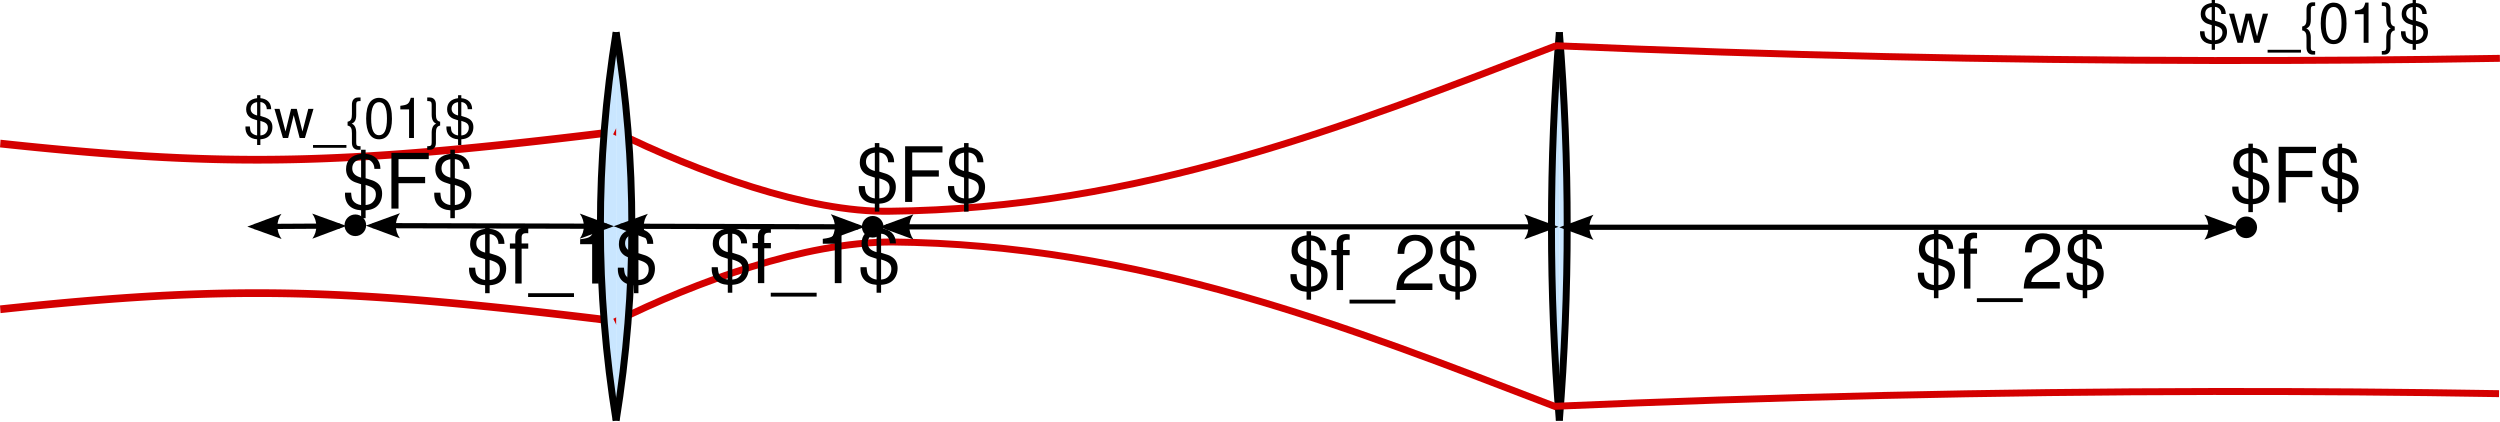
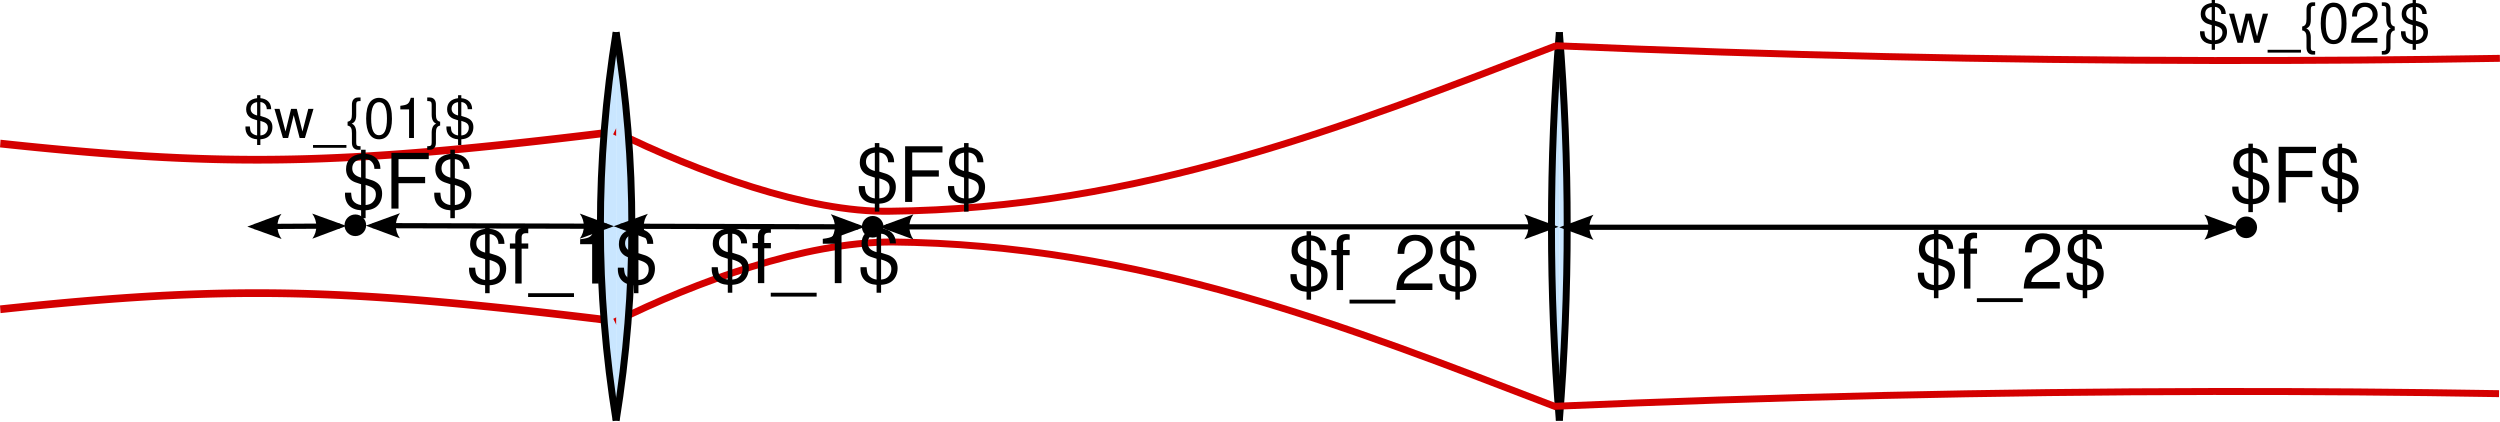
<svg xmlns="http://www.w3.org/2000/svg" version="1.1" id="svg2" width="719.312" height="121.165">
  <defs id="defs147">
    <marker orient="auto" refY="0" refX="0" id="Arrow1Mstart" style="overflow:visible">
      <path id="path4121" d="M 0,0 5,-5 -12.5,0 5,5 0,0 z" style="fill-rule:evenodd;stroke:#000000;stroke-width:1pt" transform="matrix(0.4,0,0,0.4,4,0)" />
    </marker>
    <marker orient="auto" refY="0" refX="0" id="Arrow1Sstart" style="overflow:visible">
      <path id="path4127" d="M 0,0 5,-5 -12.5,0 5,5 0,0 z" style="fill-rule:evenodd;stroke:#000000;stroke-width:1pt" transform="matrix(0.2,0,0,0.2,1.2,0)" />
    </marker>
    <clipPath id="cp14">
      <polygon points="673,101 673,13 74,13 74,101 " id="polygon130" />
    </clipPath>
    <clipPath id="cp13-5">
      <polygon points="74,13 74,101 673,101 673,13 " id="polygon119-9" />
    </clipPath>
    <clipPath id="cp2">
      <polygon points="673,101 673,13 74,13 74,101 " id="polygon16" />
    </clipPath>
    <clipPath id="cp12">
      <polygon points="673,101 673,13 74,13 74,101 " id="polygon108" />
    </clipPath>
    <clipPath id="cp11">
      <polygon points="673,101 673,13 74,13 74,101 " id="polygon97" />
    </clipPath>
    <clipPath id="cp13">
      <polygon points="74,13 74,101 673,101 673,13 " id="polygon119" />
    </clipPath>
    <clipPath id="cp10">
      <polygon points="74,13 74,101 673,101 673,13 " id="polygon90" />
    </clipPath>
    <clipPath id="cp1">
      <polygon points="-4.49423e+307,-4.49423e+307 -4.49423e+307,4.49423e+307 4.49423e+307,4.49423e+307 4.49423e+307,-4.49423e+307 " id="polygon9" />
    </clipPath>
    <marker orient="auto" refY="0" refX="0" id="Arrow2Mstart" style="overflow:visible">
      <path id="path4459" style="fill-rule:evenodd;stroke-width:0.625;stroke-linejoin:round" d="M 8.719,4.034 -2.207,0.016 8.719,-4.002 c -1.745,2.372 -1.735,5.617 -6e-7,8.035 z" transform="scale(0.6,0.6)" />
    </marker>
    <marker orient="auto" refY="0" refX="0" id="Arrow2Mend" style="overflow:visible">
      <path id="path4462" style="fill-rule:evenodd;stroke-width:0.625;stroke-linejoin:round" d="M 8.719,4.034 -2.207,0.016 8.719,-4.002 c -1.745,2.372 -1.735,5.617 -6e-7,8.035 z" transform="scale(-0.6,-0.6)" />
    </marker>
    <marker orient="auto" refY="0" refX="0" id="Arrow2Mstart-4" style="overflow:visible">
      <path id="path4459-9" style="fill-rule:evenodd;stroke-width:0.625;stroke-linejoin:round" d="M 8.719,4.034 -2.207,0.016 8.719,-4.002 c -1.745,2.372 -1.735,5.617 -6e-7,8.035 z" transform="scale(0.6,0.6)" />
    </marker>
    <marker orient="auto" refY="0" refX="0" id="Arrow2Mend-9" style="overflow:visible">
      <path id="path4462-0" style="fill-rule:evenodd;stroke-width:0.625;stroke-linejoin:round" d="M 8.719,4.034 -2.207,0.016 8.719,-4.002 c -1.745,2.372 -1.735,5.617 -6e-7,8.035 z" transform="scale(-0.6,-0.6)" />
    </marker>
    <marker orient="auto" refY="0" refX="0" id="Arrow2Mstart-40" style="overflow:visible">
      <path id="path4459-7" style="fill-rule:evenodd;stroke-width:0.625;stroke-linejoin:round" d="M 8.719,4.034 -2.207,0.016 8.719,-4.002 c -1.745,2.372 -1.735,5.617 -6e-7,8.035 z" transform="scale(0.6,0.6)" />
    </marker>
    <marker orient="auto" refY="0" refX="0" id="Arrow2Mend-2" style="overflow:visible">
      <path id="path4462-5" style="fill-rule:evenodd;stroke-width:0.625;stroke-linejoin:round" d="M 8.719,4.034 -2.207,0.016 8.719,-4.002 c -1.745,2.372 -1.735,5.617 -6e-7,8.035 z" transform="scale(-0.6,-0.6)" />
    </marker>
    <marker orient="auto" refY="0" refX="0" id="Arrow2Mstart-1" style="overflow:visible">
      <path id="path4459-3" style="fill-rule:evenodd;stroke-width:0.625;stroke-linejoin:round" d="M 8.719,4.034 -2.207,0.016 8.719,-4.002 c -1.745,2.372 -1.735,5.617 -6e-7,8.035 z" transform="scale(0.6,0.6)" />
    </marker>
    <marker orient="auto" refY="0" refX="0" id="Arrow2Mend-4" style="overflow:visible">
      <path id="path4462-2" style="fill-rule:evenodd;stroke-width:0.625;stroke-linejoin:round" d="M 8.719,4.034 -2.207,0.016 8.719,-4.002 c -1.745,2.372 -1.735,5.617 -6e-7,8.035 z" transform="scale(-0.6,-0.6)" />
    </marker>
    <marker orient="auto" refY="0" refX="0" id="Arrow2Mstart-8" style="overflow:visible">
      <path id="path4459-4" style="fill-rule:evenodd;stroke-width:0.625;stroke-linejoin:round" d="M 8.719,4.034 -2.207,0.016 8.719,-4.002 c -1.745,2.372 -1.735,5.617 -6e-7,8.035 z" transform="scale(0.6,0.6)" />
    </marker>
    <marker orient="auto" refY="0" refX="0" id="Arrow2Mend-7" style="overflow:visible">
      <path id="path4462-9" style="fill-rule:evenodd;stroke-width:0.625;stroke-linejoin:round" d="M 8.719,4.034 -2.207,0.016 8.719,-4.002 c -1.745,2.372 -1.735,5.617 -6e-7,8.035 z" transform="scale(-0.6,-0.6)" />
    </marker>
  </defs>
  <path d="m 448.661,121.018 c -3.016,-37.249 -3.016,-74.498 0,-111.746" id="path22" style="fill:#c9e6ff;stroke:#000000;stroke-width:2;stroke-miterlimit:4;stroke-opacity:1;stroke-dasharray:none;fill-opacity:1" />
  <path d="m 448.661,121.018 c 3.014,-37.249 3.014,-74.498 0,-111.746" id="path24" style="fill:#c9e6ff;stroke:#000000;stroke-width:2;stroke-miterlimit:4;stroke-opacity:1;stroke-dasharray:none;fill-opacity:1" />
  <polyline points="85.98,45.085 86.03,45.089 86.081,45.094 86.182,45.102 86.383,45.12 86.786,45.155 87.593,45.225 89.205,45.363 92.701,45.657 95.966,45.923 99.166,46.175 102.638,46.44 105.878,46.676 109.389,46.921 112.836,47.149 116.052,47.349 119.539,47.552 122.794,47.728 125.985,47.886 129.448,48.042 132.678,48.171 132.733,48.173 132.788,48.175 132.897,48.179 133.116,48.187 133.554,48.203 134.429,48.234 136.18,48.292 136.234,48.294 136.288,48.295 136.395,48.299 136.61,48.306 137.04,48.319 137.899,48.344 139.618,48.392 139.668,48.393 139.718,48.394 139.819,48.397 140.019,48.402 140.42,48.412 141.221,48.431 141.271,48.433 141.322,48.434 141.422,48.436 141.622,48.441 142.023,48.45 142.824,48.467 142.879,48.468 142.933,48.469 143.042,48.471 143.259,48.476 143.694,48.484 144.563,48.5 144.618,48.501 144.672,48.502 144.781,48.504 144.998,48.508 145.433,48.515 146.302,48.528 146.353,48.529 146.403,48.53 146.505,48.531 146.708,48.534 147.113,48.539 147.164,48.54 147.215,48.541 147.316,48.542 147.519,48.545 147.925,48.55 147.976,48.55 148.026,48.551 148.128,48.552 148.331,48.554 148.736,48.558 149.548,48.566 149.603,48.567 149.658,48.567 149.768,48.568 149.987,48.57 150.427,48.573 150.482,48.574 150.537,48.574 150.647,48.575 150.867,48.576 151.306,48.579 151.361,48.579 151.416,48.579 151.526,48.58 151.746,48.581 151.801,48.581 151.856,48.582 151.966,48.582 152.186,48.583 152.241,48.583 152.295,48.584 152.405,48.584 152.46,48.584 152.515,48.584 152.625,48.585 152.68,48.585 152.735,48.585 152.845,48.585 153.065,48.586 153.119,48.586 153.173,48.586 153.281,48.586 153.335,48.587 153.389,48.587 153.496,48.587 153.55,48.587 153.604,48.587 153.658,48.587 153.712,48.587 153.766,48.587 153.82,48.587 153.874,48.587 153.928,48.587 153.982,48.587 154.036,48.587 154.09,48.587 154.144,48.588 154.198,48.588 154.252,48.588 154.306,48.588 154.36,48.588 154.414,48.588 154.468,48.588 154.522,48.588 154.576,48.588 154.63,48.588 154.683,48.588 154.737,48.588 154.791,48.587 154.845,48.587 154.899,48.587 154.953,48.587 155.007,48.587 155.061,48.587 155.115,48.587 155.223,48.587 155.277,48.587 155.331,48.587 155.439,48.587 155.493,48.587 155.547,48.587 155.655,48.586 155.709,48.586 155.763,48.586 155.87,48.586 155.924,48.586 155.978,48.586 156.086,48.585 156.14,48.585 156.194,48.585 156.302,48.584 156.518,48.584 156.568,48.584 156.619,48.583 156.719,48.583 156.921,48.582 156.971,48.582 157.021,48.582 157.122,48.581 157.323,48.58 157.374,48.58 157.424,48.58 157.525,48.579 157.726,48.578 158.129,48.575 158.179,48.575 158.229,48.575 158.33,48.574 158.531,48.572 158.934,48.569 158.984,48.569 159.035,48.569 159.135,48.568 159.337,48.566 159.739,48.562 159.794,48.562 159.848,48.561 159.958,48.56 160.176,48.558 160.612,48.553 160.667,48.553 160.722,48.552 160.831,48.551 161.049,48.548 161.486,48.543 161.54,48.542 161.595,48.542 161.704,48.54 161.922,48.537 162.359,48.531 163.232,48.518 163.283,48.517 163.334,48.517 163.436,48.515 163.639,48.512 164.047,48.505 164.862,48.49 164.913,48.489 164.964,48.488 165.066,48.486 165.27,48.482 165.678,48.474 166.493,48.458 166.543,48.456 166.593,48.455 166.693,48.453 166.892,48.449 167.292,48.44 168.091,48.421 169.69,48.38 169.744,48.379 169.798,48.377 169.906,48.374 170.123,48.368 170.557,48.356 171.424,48.331 173.158,48.277 176.394,48.163 179.902,48.022 183.346,47.865 186.558,47.703 190.041,47.512 193.293,47.32 196.48,47.12 199.939,46.89 203.166,46.664 206.665,46.408 209.931,46.158 213.134,45.905 216.608,45.621 219.85,45.348 223.364,45.044 226.813,44.738 230.031,44.446 233.52,44.123 236.777,43.816 239.971,43.511 243.435,43.174 246.668,42.855 246.725,42.85 246.781,42.844 246.894,42.833 247.119,42.811 247.57,42.766 248.473,42.676 248.529,42.67 248.585,42.665 248.698,42.653 248.924,42.631 249.375,42.586 249.431,42.58 249.488,42.574 249.6,42.563 249.826,42.54 249.882,42.535 249.939,42.529 250.052,42.518 250.108,42.512 250.164,42.506 250.221,42.501 250.277,42.495 " id="polyline30" style="fill:none;stroke:#d40000;stroke-width:1.671;stroke-miterlimit:4;stroke-opacity:1;stroke-dasharray:none" transform="matrix(1.079273,0,0,1.327488,-92.71625,-18.54519)" />
  <polyline points="85.98,69.003 86.03,68.999 86.081,68.995 86.182,68.986 86.383,68.968 86.786,68.933 87.593,68.863 89.205,68.725 92.701,68.431 95.966,68.165 99.166,67.913 102.638,67.649 105.878,67.412 109.389,67.167 112.836,66.94 116.052,66.739 119.539,66.536 122.794,66.36 125.985,66.202 129.448,66.046 132.678,65.918 132.733,65.915 132.788,65.913 132.897,65.909 133.116,65.901 133.554,65.885 134.429,65.854 136.18,65.796 136.234,65.794 136.288,65.793 136.395,65.789 136.61,65.783 137.04,65.769 137.899,65.744 139.618,65.697 139.668,65.695 139.718,65.694 139.819,65.691 140.019,65.686 140.42,65.676 141.221,65.657 141.271,65.656 141.322,65.654 141.422,65.652 141.622,65.647 142.023,65.638 142.824,65.621 142.879,65.62 142.933,65.619 143.042,65.617 143.259,65.613 143.694,65.604 144.563,65.588 144.618,65.587 144.672,65.586 144.781,65.584 144.998,65.581 145.433,65.573 146.302,65.56 146.353,65.559 146.403,65.559 146.505,65.557 146.708,65.554 147.113,65.549 147.164,65.548 147.215,65.547 147.316,65.546 147.519,65.544 147.925,65.539 147.976,65.538 148.026,65.538 148.128,65.536 148.331,65.534 148.736,65.53 149.548,65.522 149.603,65.522 149.658,65.521 149.768,65.52 149.987,65.518 150.427,65.515 150.482,65.515 150.537,65.514 150.647,65.513 150.867,65.512 151.306,65.509 151.361,65.509 151.416,65.509 151.526,65.508 151.746,65.507 151.801,65.507 151.856,65.507 151.966,65.506 152.186,65.505 152.241,65.505 152.295,65.505 152.405,65.504 152.46,65.504 152.515,65.504 152.625,65.504 152.68,65.503 152.735,65.503 152.845,65.503 153.065,65.502 153.119,65.502 153.173,65.502 153.281,65.502 153.335,65.502 153.389,65.502 153.496,65.501 153.55,65.501 153.604,65.501 153.658,65.501 153.712,65.501 153.766,65.501 153.82,65.501 153.874,65.501 153.928,65.501 153.982,65.501 154.036,65.501 154.09,65.501 154.144,65.501 154.198,65.501 154.252,65.501 154.306,65.501 154.36,65.501 154.414,65.501 154.468,65.501 154.522,65.501 154.576,65.501 154.63,65.501 154.683,65.501 154.737,65.501 154.791,65.501 154.845,65.501 154.899,65.501 154.953,65.501 155.007,65.501 155.061,65.501 155.115,65.501 155.223,65.501 155.277,65.501 155.331,65.501 155.439,65.501 155.493,65.502 155.547,65.502 155.655,65.502 155.709,65.502 155.763,65.502 155.87,65.502 155.924,65.503 155.978,65.503 156.086,65.503 156.14,65.503 156.194,65.503 156.302,65.504 156.518,65.504 156.568,65.505 156.619,65.505 156.719,65.505 156.921,65.506 156.971,65.506 157.021,65.507 157.122,65.507 157.323,65.508 157.374,65.508 157.424,65.509 157.525,65.509 157.726,65.51 158.129,65.513 158.179,65.513 158.229,65.514 158.33,65.514 158.531,65.516 158.934,65.519 158.984,65.519 159.035,65.52 159.135,65.52 159.337,65.522 159.739,65.526 159.794,65.526 159.848,65.527 159.958,65.528 160.176,65.53 160.612,65.535 160.667,65.535 160.722,65.536 160.831,65.537 161.049,65.54 161.486,65.545 161.54,65.546 161.595,65.547 161.704,65.548 161.922,65.551 162.359,65.557 163.232,65.57 163.283,65.571 163.334,65.572 163.436,65.573 163.639,65.577 164.047,65.584 164.862,65.598 164.913,65.599 164.964,65.6 165.066,65.602 165.27,65.606 165.678,65.614 166.493,65.631 166.543,65.632 166.593,65.633 166.693,65.635 166.892,65.639 167.292,65.648 168.091,65.667 169.69,65.708 169.744,65.709 169.798,65.711 169.906,65.714 170.123,65.72 170.557,65.732 171.424,65.757 173.158,65.811 176.394,65.925 179.902,66.067 183.346,66.224 186.558,66.385 190.041,66.576 193.293,66.768 196.48,66.968 199.939,67.198 203.166,67.424 206.665,67.681 209.931,67.93 213.134,68.183 216.608,68.468 219.85,68.74 223.364,69.044 226.813,69.35 230.031,69.642 233.52,69.965 236.777,70.272 239.971,70.577 243.435,70.914 246.668,71.233 246.725,71.238 246.781,71.244 246.894,71.255 247.119,71.278 247.57,71.322 248.473,71.412 248.529,71.418 248.585,71.424 248.698,71.435 248.924,71.457 249.375,71.503 249.431,71.508 249.488,71.514 249.6,71.525 249.826,71.548 249.882,71.553 249.939,71.559 250.052,71.57 250.108,71.576 250.164,71.582 250.221,71.588 250.277,71.593 " id="polyline32" style="fill:none;stroke:#d40000;stroke-width:1.671;stroke-miterlimit:4;stroke-opacity:1;stroke-dasharray:none" transform="matrix(1.079273,0,0,1.327488,-92.71625,-2.615333)" />
  <path d="m 177.276,121.018 c -6.031,-37.249 -6.031,-74.498 0,-111.746" id="path34" style="fill:#c9e6ff;stroke:#000000;stroke-width:2;stroke-miterlimit:4;stroke-opacity:1;stroke-dasharray:none;fill-opacity:1" />
  <path style="fill:none;stroke:#d40000;stroke-width:2;stroke-linecap:butt;stroke-linejoin:miter;stroke-miterlimit:4;stroke-opacity:1;stroke-dasharray:none" d="M 176.9,92.617 C 200.659,80.883 231.307,69.766 256.431,69.617 328.393,70.351 387.642,94.012 447.719,117.073" id="path4294-4" />
  <circle d="m 121.845,43.796 c 0,1.3 -1.054,2.354 -2.354,2.354 -1.3,0 -2.354,-1.054 -2.354,-2.354 0,-1.3 1.054,-2.354 2.354,-2.354 1.3,0 2.354,1.054 2.354,2.354 z" style="fill:#000000;fill-opacity:1;stroke:none" id="path4713" cx="119.491" cy="43.796" r="2.354" transform="matrix(1.321431,0,0,1.321431,-55.66156,6.943865)" />
  <path style="fill:none;stroke:#d40000;stroke-width:2;stroke-linecap:butt;stroke-linejoin:miter;stroke-miterlimit:4;stroke-opacity:1;stroke-dasharray:none" d="m 176.844,37.777 c 23.76,11.735 55.667,23.412 79.112,23 71.962,-0.733 131.63,-24.534 191.708,-47.596" id="path4294" />
  <path d="m 177.276,121.018 c 6.031,-37.249 6.031,-74.498 0,-111.746" id="path36" style="fill:#c9e6ff;stroke:#000000;stroke-width:2;stroke-miterlimit:4;stroke-opacity:1;stroke-dasharray:none;fill-opacity:1" />
  <path style="fill:none;stroke:#d40000;stroke-width:2;stroke-linecap:butt;stroke-linejoin:miter;stroke-miterlimit:4;stroke-opacity:1;stroke-dasharray:none" id="path3822" d="m 447.434,13.145 c 63.192,2.75 126.442,4.173 189.694,4.266 27.385,0.04 54.77,-0.169 82.151,-0.626" />
  <path style="fill:none;stroke:#d40000;stroke-width:2;stroke-linecap:butt;stroke-linejoin:miter;stroke-miterlimit:4;stroke-opacity:1;stroke-dasharray:none" id="path3822-3" d="m 447.195,116.907 c 63.192,-2.75 126.442,-4.173 189.694,-4.266 27.385,-0.04 54.77,0.169 82.151,0.626" />
  <text xml:space="preserve" style="font-size:22px;font-style:normal;font-variant:normal;font-weight:normal;font-stretch:normal;line-height:125%;letter-spacing:0px;word-spacing:0px;fill:#000000;fill-opacity:1;stroke:none;font-family:Nimbus Sans L;-inkscape-font-specification:Sans" x="98.398" y="60.012" id="text5104-86">
    <tspan id="tspan5106-9" x="98.398" y="60.012">$F$</tspan>
  </text>
  <g id="g5411" transform="translate(-13.53033,7.188732)">
-     <circle transform="matrix(1.321431,0,0,1.321431,-43.15746,-0.1699609)" r="2.354" cy="44.067" cx="232.92" id="path4713-9" style="fill:#000000;fill-opacity:1;stroke:none" d="m 235.273,44.067 c 0,1.3 -1.054,2.354 -2.354,2.354 -1.3,0 -2.354,-1.054 -2.354,-2.354 0,-1.3 1.054,-2.354 2.354,-2.354 1.3,0 2.354,1.054 2.354,2.354 z" />
+     <circle transform="matrix(1.321431,0,0,1.321431,-43.15746,-0.1699609)" r="2.354" cy="44.067" cx="232.92" id="path4713-9" style="fill:#000000;fill-opacity:1;stroke:none" />
    <text id="text5104-86-1" y="50.92" x="259.739" style="font-size:22px;font-style:normal;font-variant:normal;font-weight:normal;font-stretch:normal;line-height:125%;letter-spacing:0px;word-spacing:0px;fill:#000000;fill-opacity:1;stroke:none;font-family:Nimbus Sans L;-inkscape-font-specification:Sans" xml:space="preserve">
      <tspan y="50.92" x="259.739" id="tspan5106-9-8">$F$</tspan>
    </text>
  </g>
  <path style="fill:none;stroke:#000000;stroke-width:1.5;stroke-linecap:butt;stroke-linejoin:miter;stroke-miterlimit:4;stroke-opacity:1;stroke-dasharray:none;marker-start:url(#Arrow2Mstart);marker-mid:none;marker-end:url(#Arrow2Mend)" d="M 73.149,65.178 97.691,65.036" id="path4356-9-5-5" />
  <path style="fill:none;stroke:#000000;stroke-width:1.5;stroke-linecap:butt;stroke-linejoin:miter;stroke-miterlimit:4;stroke-opacity:1;stroke-dasharray:none;marker-start:url(#Arrow2Mstart);marker-end:url(#Arrow2Mend)" d="m 107.224,64.918 67.437,0.183" id="path4356-9" />
  <path style="fill:none;stroke:#000000;stroke-width:1.5;stroke-linecap:butt;stroke-linejoin:miter;stroke-miterlimit:4;stroke-opacity:1;stroke-dasharray:none;marker-start:url(#Arrow2Mstart);marker-end:url(#Arrow2Mend)" d="m 178.546,65.091 68.336,0.183" id="path4356-9-9" />
  <path style="fill:none;stroke:#000000;stroke-width:1.5;stroke-linecap:butt;stroke-linejoin:miter;stroke-miterlimit:4;stroke-opacity:1;stroke-dasharray:none;marker-start:url(#Arrow2Mstart);marker-end:url(#Arrow2Mend)" d="m 450.634,65.39 191.458,0" id="path4356" />
  <path style="fill:none;stroke:#000000;stroke-width:1.5;stroke-linecap:butt;stroke-linejoin:miter;stroke-miterlimit:4;stroke-opacity:1;stroke-dasharray:none;marker-start:url(#Arrow2Mstart);marker-end:url(#Arrow2Mend)" d="m 254.97,65.271 191.458,0" id="path4356-6" />
  <g transform="translate(381.6705,7.344199)" id="g5411-5">
-     <circle transform="matrix(1.321431,0,0,1.321431,-43.15746,-0.1699609)" r="2.354" cy="44.067" cx="232.92" id="path4713-9-6" style="fill:#000000;fill-opacity:1;stroke:none" d="m 235.273,44.067 c 0,1.3 -1.054,2.354 -2.354,2.354 -1.3,0 -2.354,-1.054 -2.354,-2.354 0,-1.3 1.054,-2.354 2.354,-2.354 1.3,0 2.354,1.054 2.354,2.354 z" />
+     <circle transform="matrix(1.321431,0,0,1.321431,-43.15746,-0.1699609)" r="2.354" cy="44.067" cx="232.92" id="path4713-9-6" style="fill:#000000;fill-opacity:1;stroke:none" />
    <text id="text5104-86-1-9" y="50.92" x="259.739" style="font-size:22px;font-style:normal;font-variant:normal;font-weight:normal;font-stretch:normal;line-height:125%;letter-spacing:0px;word-spacing:0px;fill:#000000;fill-opacity:1;stroke:none;font-family:Nimbus Sans L;-inkscape-font-specification:Sans" xml:space="preserve">
      <tspan y="50.92" x="259.739" id="tspan5106-9-8-0">$F$</tspan>
    </text>
  </g>
  <text xml:space="preserve" style="font-size:22px;font-style:normal;font-variant:normal;font-weight:normal;font-stretch:normal;line-height:125%;letter-spacing:0px;word-spacing:0px;fill:#000000;fill-opacity:1;stroke:none;font-family:Nimbus Sans L;-inkscape-font-specification:Sans" x="69.977" y="39.706" id="text5096">
    <tspan id="tspan5098" x="69.977" y="39.706" style="font-size:16px">$w_{01}$</tspan>
  </text>
-   <text xml:space="preserve" style="font-size:22px;font-style:normal;font-variant:normal;font-weight:normal;font-stretch:normal;line-height:125%;letter-spacing:0px;word-spacing:0px;fill:#000000;fill-opacity:1;stroke:none;font-family:Nimbus Sans L;-inkscape-font-specification:Sans" x="632.361" y="12.32" id="text5096-7">
-     <tspan id="tspan5098-8" x="632.361" y="12.32" style="font-size:16px">$w_{01}$</tspan>
+   <text xml:space="preserve" style="font-style:normal;font-variant:normal;font-weight:normal;font-stretch:normal;font-size:22px;line-height:125%;font-family:'Nimbus Sans L';-inkscape-font-specification:Sans;letter-spacing:0px;word-spacing:0px;fill:#000000;fill-opacity:1;stroke:none" x="632.361" y="12.32" id="text5096-7">
+     <tspan id="tspan5098-8" x="632.361" y="12.32" style="font-size:16px">$w_{02}$</tspan>
  </text>
  <text xml:space="preserve" style="font-size:22px;font-style:normal;font-variant:normal;font-weight:normal;font-stretch:normal;line-height:125%;letter-spacing:0px;word-spacing:0px;fill:#000000;fill-opacity:1;stroke:none;font-family:Nimbus Sans L;-inkscape-font-specification:Sans" x="134.086" y="81.584" id="text5104-86-8">
    <tspan id="tspan5106-9-88" x="134.086" y="81.584">$f_1$</tspan>
  </text>
  <text xml:space="preserve" style="font-size:22px;font-style:normal;font-variant:normal;font-weight:normal;font-stretch:normal;line-height:125%;letter-spacing:0px;word-spacing:0px;fill:#000000;fill-opacity:1;stroke:none;font-family:Nimbus Sans L;-inkscape-font-specification:Sans" x="203.904" y="81.458" id="text5104-86-8-2">
    <tspan id="tspan5106-9-88-8" x="203.904" y="81.458">$f_1$</tspan>
  </text>
  <text xml:space="preserve" style="font-size:22px;font-style:normal;font-variant:normal;font-weight:normal;font-stretch:normal;line-height:125%;letter-spacing:0px;word-spacing:0px;fill:#000000;fill-opacity:1;stroke:none;font-family:Nimbus Sans L;-inkscape-font-specification:Sans" x="370.429" y="83.458" id="text5104-86-8-2-8">
    <tspan id="tspan5106-9-88-8-3" x="370.429" y="83.458">$f_2$</tspan>
  </text>
  <text xml:space="preserve" style="font-size:22px;font-style:normal;font-variant:normal;font-weight:normal;font-stretch:normal;line-height:125%;letter-spacing:0px;word-spacing:0px;fill:#000000;fill-opacity:1;stroke:none;font-family:Nimbus Sans L;-inkscape-font-specification:Sans" x="550.938" y="83.034" id="text5104-86-8-2-8-4">
    <tspan id="tspan5106-9-88-8-3-0" x="550.938" y="83.034">$f_2$</tspan>
  </text>
</svg>
